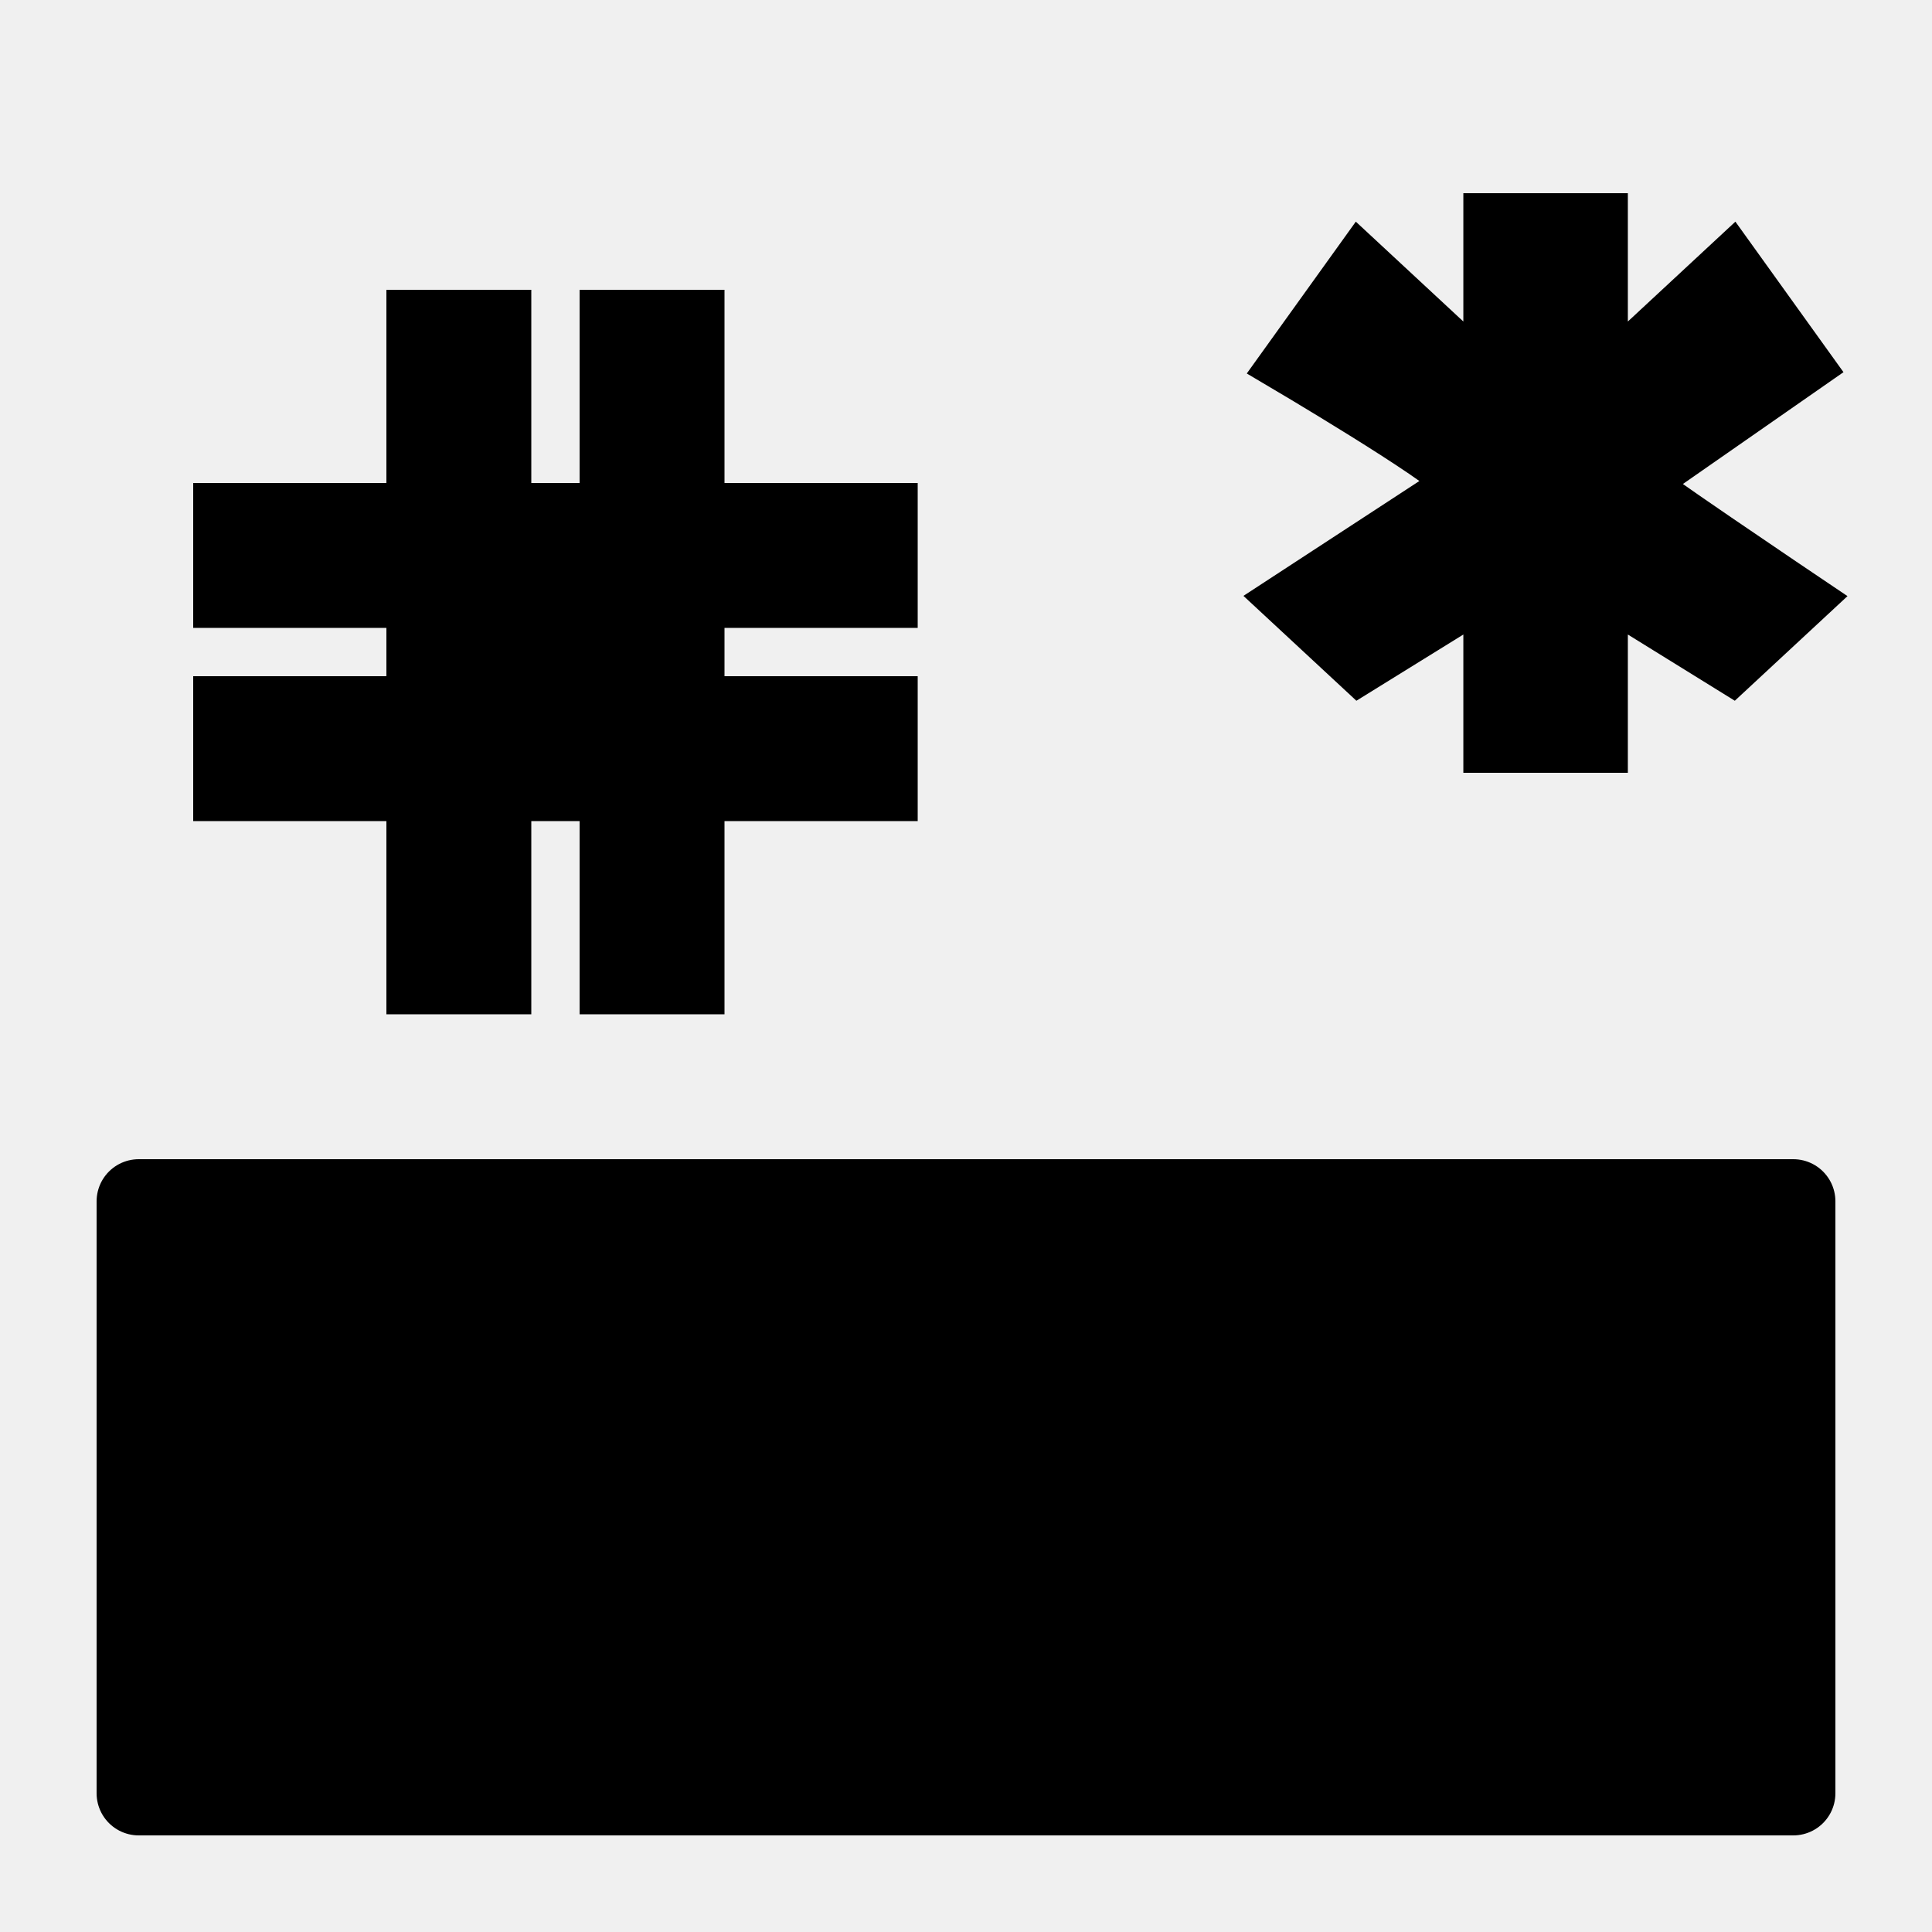
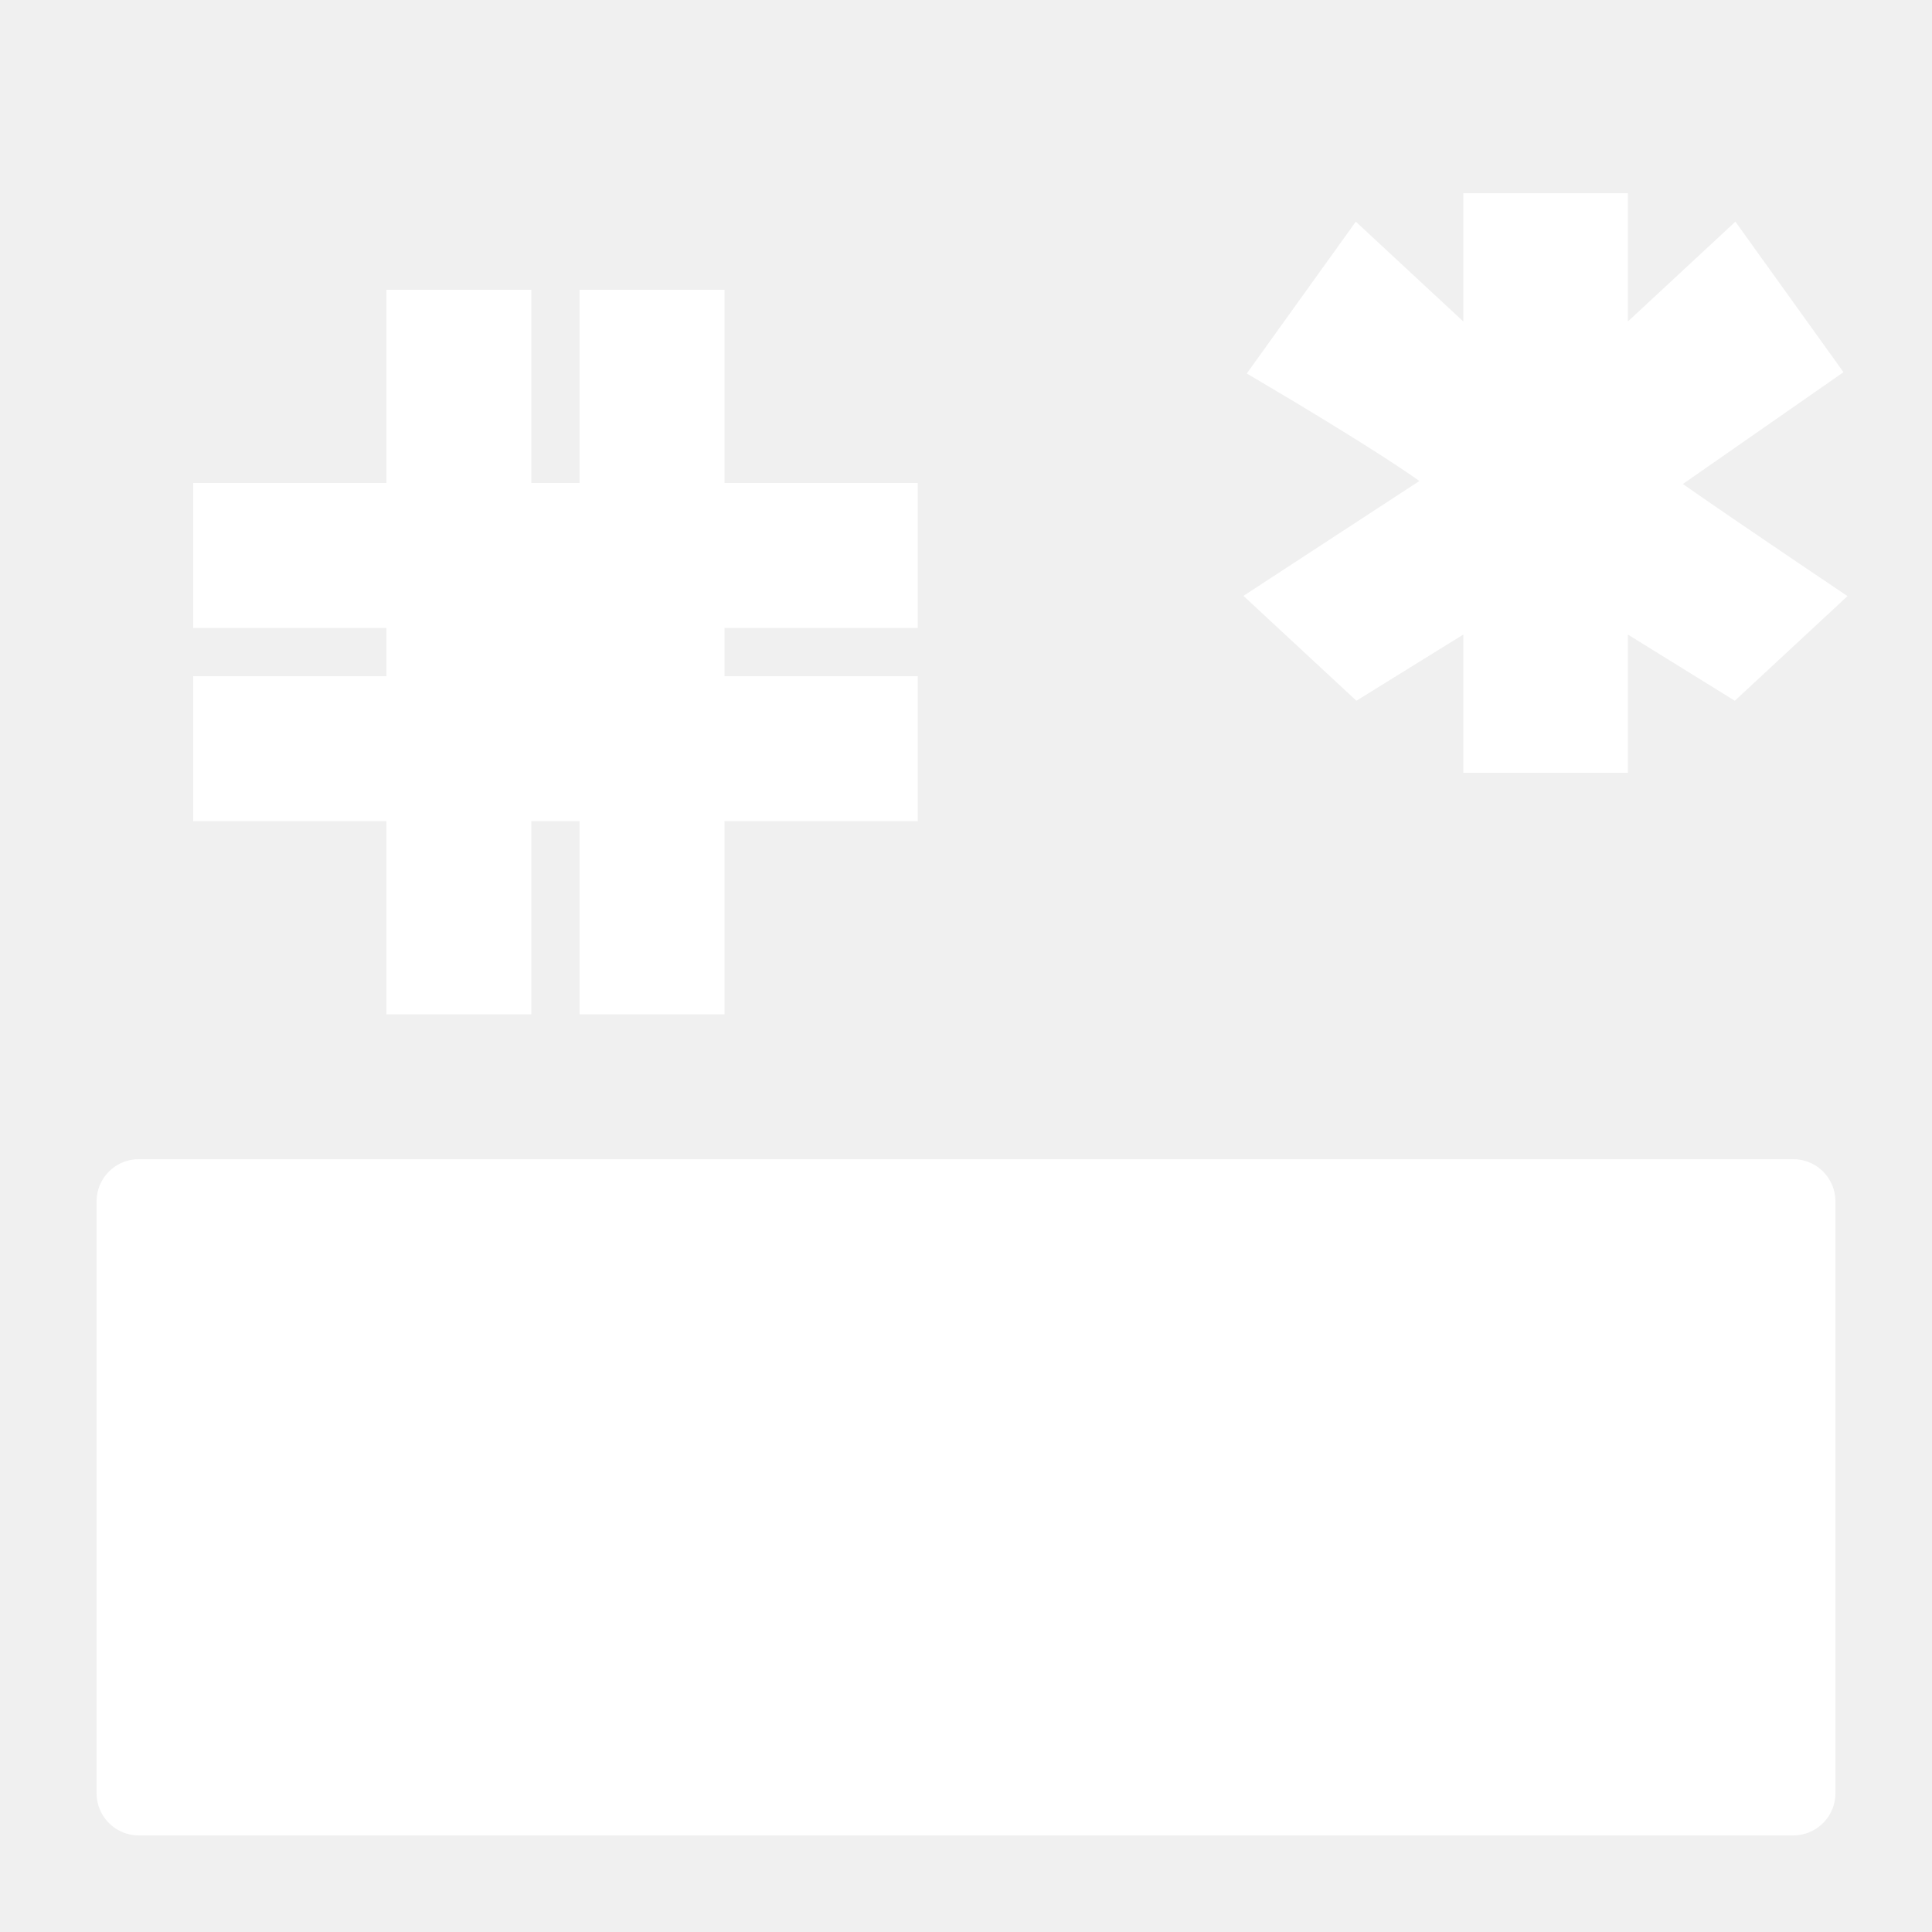
<svg xmlns="http://www.w3.org/2000/svg" xmlns:xlink="http://www.w3.org/1999/xlink" width="40" height="40" id="svg249" version="1.1">
  <defs id="defs3">
    <linearGradient id="linearGradient3646">
      <stop style="stop-color:#f57900;stop-opacity:1;" offset="0" id="stop3648" />
      <stop style="stop-color:#fcaf3e;stop-opacity:1;" offset="1" id="stop3650" />
    </linearGradient>
    <linearGradient id="linearGradient3888">
      <stop style="stop-color:#8f5902;stop-opacity:1;" offset="0" id="stop3890" />
      <stop style="stop-color:#c17d11;stop-opacity:1;" offset="1" id="stop3892" />
    </linearGradient>
    <radialGradient xlink:href="#linearGradient5060" id="radialGradient5031" gradientUnits="userSpaceOnUse" gradientTransform="matrix(-2.774389,0,0,1.969706,112.7623,-872.8854)" cx="605.714" cy="486.648" fx="605.714" fy="486.648" r="117.143" />
    <linearGradient id="linearGradient5060">
      <stop style="stop-color:black;stop-opacity:1;" offset="0" id="stop5062" />
      <stop style="stop-color:black;stop-opacity:0;" offset="1" id="stop5064" />
    </linearGradient>
    <radialGradient xlink:href="#linearGradient5060" id="radialGradient5029" gradientUnits="userSpaceOnUse" gradientTransform="matrix(2.774389,0,0,1.969706,-1891.633,-872.8854)" cx="605.714" cy="486.648" fx="605.714" fy="486.648" r="117.143" />
    <linearGradient id="linearGradient5048">
      <stop style="stop-color:black;stop-opacity:0;" offset="0" id="stop5050" />
      <stop id="stop5056" offset="0.5" style="stop-color:black;stop-opacity:1;" />
      <stop style="stop-color:black;stop-opacity:0;" offset="1" id="stop5052" />
    </linearGradient>
    <linearGradient xlink:href="#linearGradient5048" id="linearGradient5027" gradientUnits="userSpaceOnUse" gradientTransform="matrix(2.774389,0,0,1.969706,-1892.179,-872.8854)" x1="302.857" y1="366.648" x2="302.857" y2="609.505" />
    <linearGradient id="linearGradient4542">
      <stop style="stop-color:#000000;stop-opacity:1;" offset="0" id="stop4544" />
      <stop style="stop-color:#000000;stop-opacity:0;" offset="1" id="stop4546" />
    </linearGradient>
    <radialGradient xlink:href="#linearGradient4542" id="radialGradient4548" cx="24.307" cy="42.078" fx="24.307" fy="42.078" r="15.822" gradientTransform="matrix(1,0,0,0.284916,0,30.08928)" gradientUnits="userSpaceOnUse" />
    <linearGradient id="linearGradient15662">
      <stop style="stop-color:#ffffff;stop-opacity:1;" offset="0" id="stop15664" />
      <stop style="stop-color:#f8f8f8;stop-opacity:1;" offset="1" id="stop15666" />
    </linearGradient>
    <radialGradient gradientUnits="userSpaceOnUse" fy="64.568" fx="20.892" r="5.257" cy="64.568" cx="20.892" id="aigrd3">
      <stop id="stop15573" style="stop-color:#F0F0F0" offset="0" />
      <stop id="stop15575" style="stop-color:#9a9a9a;stop-opacity:1;" offset="1" />
    </radialGradient>
    <radialGradient gradientUnits="userSpaceOnUse" fy="114.568" fx="20.892" r="5.256" cy="114.568" cx="20.892" id="aigrd2">
      <stop id="stop15566" style="stop-color:#F0F0F0" offset="0" />
      <stop id="stop15568" style="stop-color:#9a9a9a;stop-opacity:1;" offset="1" />
    </radialGradient>
    <linearGradient id="linearGradient269">
      <stop style="stop-color:#a3a3a3;stop-opacity:1;" offset="0" id="stop270" />
      <stop style="stop-color:#4c4c4c;stop-opacity:1;" offset="1" id="stop271" />
    </linearGradient>
    <linearGradient id="linearGradient259">
      <stop style="stop-color:#ffffff;stop-opacity:1;" offset="0" id="stop260" />
      <stop style="stop-color:#e6e6e6;stop-opacity:1;" offset="1" id="stop261" />
    </linearGradient>
    <linearGradient id="linearGradient12512">
      <stop style="stop-color:#ffffff;stop-opacity:1;" offset="0" id="stop12513" />
      <stop style="stop-color:#fff520;stop-opacity:0.891;" offset="0.5" id="stop12517" />
      <stop style="stop-color:#fff300;stop-opacity:0;" offset="1" id="stop12514" />
    </linearGradient>
    <radialGradient xlink:href="#linearGradient12512" id="radialGradient278" gradientUnits="userSpaceOnUse" cx="55" cy="125" fx="55" fy="125" r="14.375" />
    <linearGradient xlink:href="#linearGradient259" id="linearGradient3758" x1="23.968" y1="11.184" x2="23.968" y2="36.381" gradientUnits="userSpaceOnUse" gradientTransform="matrix(1.003662,0,0,0.9998555,-0.00278104,0.00343688)" />
    <linearGradient xlink:href="#linearGradient5067" id="linearGradient5091" gradientUnits="userSpaceOnUse" x1="18.784" y1="-35.296" x2="18.784" y2="-21.747" />
    <linearGradient id="linearGradient5067">
      <stop style="stop-color:#75507b;stop-opacity:1;" offset="0" id="stop5069" />
      <stop style="stop-color:#ad7fa8;stop-opacity:1;" offset="1" id="stop5071" />
    </linearGradient>
    <linearGradient xlink:href="#linearGradient5079" id="linearGradient5093" gradientUnits="userSpaceOnUse" x1="18.63" y1="-33.14" x2="18.63" y2="-21.747" />
    <linearGradient id="linearGradient5079">
      <stop style="stop-color:#ffffff;stop-opacity:1;" offset="0" id="stop5081" />
      <stop style="stop-color:#ffffff;stop-opacity:0;" offset="1" id="stop5083" />
    </linearGradient>
    <linearGradient xlink:href="#linearGradient5079" id="linearGradient3111" gradientUnits="userSpaceOnUse" x1="18.63" y1="-33.14" x2="18.63" y2="-21.747" gradientTransform="matrix(0.9758669,0,0,3.499241,5.774802,108.4074)" />
  </defs>
  <g id="layer6" style="display:inline" transform="translate(0,-8)">
-     <path style="fill:#000000;fill-opacity:1;stroke:#000000;stroke-width:1.744px;stroke-linecap:butt;stroke-linejoin:round;stroke-opacity:1;display:inline" d="m 2.872,32.872 0,12.256 34.256,0 0,-12.256 z" id="path3848" />
+     <path style="fill:#ffffff;fill-opacity:1;stroke:#ffffff;stroke-width:1.744px;stroke-linecap:butt;stroke-linejoin:round;stroke-opacity:1;display:inline" d="m 2.872,32.872 0,12.256 34.256,0 0,-12.256 z" id="path3848" />
  </g>
  <g id="layer1" style="display:none" transform="translate(0,-8)" />
  <g id="layer4" style="display:inline" transform="translate(0,-8)">
-     <path style="fill:#000000;stroke:#000000;stroke-width:1px;stroke-linecap:butt;stroke-linejoin:miter;stroke-opacity:1;fill-opacity:1" d="m 8.5,14.5 0,4 -4,0 0,2 4,0 0,2 -4,0 0,2 4,0 0,4 2,0 0,-4 2,0 0,4 2,0 0,-4 4,0 0,-2 -4,0 0,-2 4,0 0,-2 -4,0 0,-4 -2,0 0,4 -2,0 0,-4 z" id="path4036" />
-     <path style="fill:#000000;stroke:#000000;stroke-width:0.828px;stroke-linecap:butt;stroke-linejoin:miter;stroke-opacity:1;fill-opacity:1" d="m 30.711,12.414 2.578,0 0,3.192 2.578,-2.394 1.719,2.394 -3.438,2.394 c -0.665,-0.367 3.438,2.394 3.438,2.394 l -1.719,1.596 -2.578,-1.596 0,3.192 -2.578,0 0,-3.192 -2.578,1.596 -1.719,-1.596 3.667,-2.394 c -0.247,-0.379 -3.667,-2.394 -3.667,-2.394 l 1.719,-2.394 2.578,2.394 z" id="path4038" />
+     <path style="fill:#ffffff;stroke:#ffffff;stroke-width:1px;stroke-linecap:butt;stroke-linejoin:miter;stroke-opacity:1;fill-opacity:1" d="m 8.5,14.5 0,4 -4,0 0,2 4,0 0,2 -4,0 0,2 4,0 0,4 2,0 0,-4 2,0 0,4 2,0 0,-4 4,0 0,-2 -4,0 0,-2 4,0 0,-2 -4,0 0,-4 -2,0 0,4 -2,0 0,-4 z" id="path4036" />
+     <path style="fill:#ffffff;stroke:#ffffff;stroke-width:0.828px;stroke-linecap:butt;stroke-linejoin:miter;stroke-opacity:1;fill-opacity:1" d="m 30.711,12.414 2.578,0 0,3.192 2.578,-2.394 1.719,2.394 -3.438,2.394 c -0.665,-0.367 3.438,2.394 3.438,2.394 l -1.719,1.596 -2.578,-1.596 0,3.192 -2.578,0 0,-3.192 -2.578,1.596 -1.719,-1.596 3.667,-2.394 c -0.247,-0.379 -3.667,-2.394 -3.667,-2.394 l 1.719,-2.394 2.578,2.394 z" id="path4038" />
  </g>
</svg>
